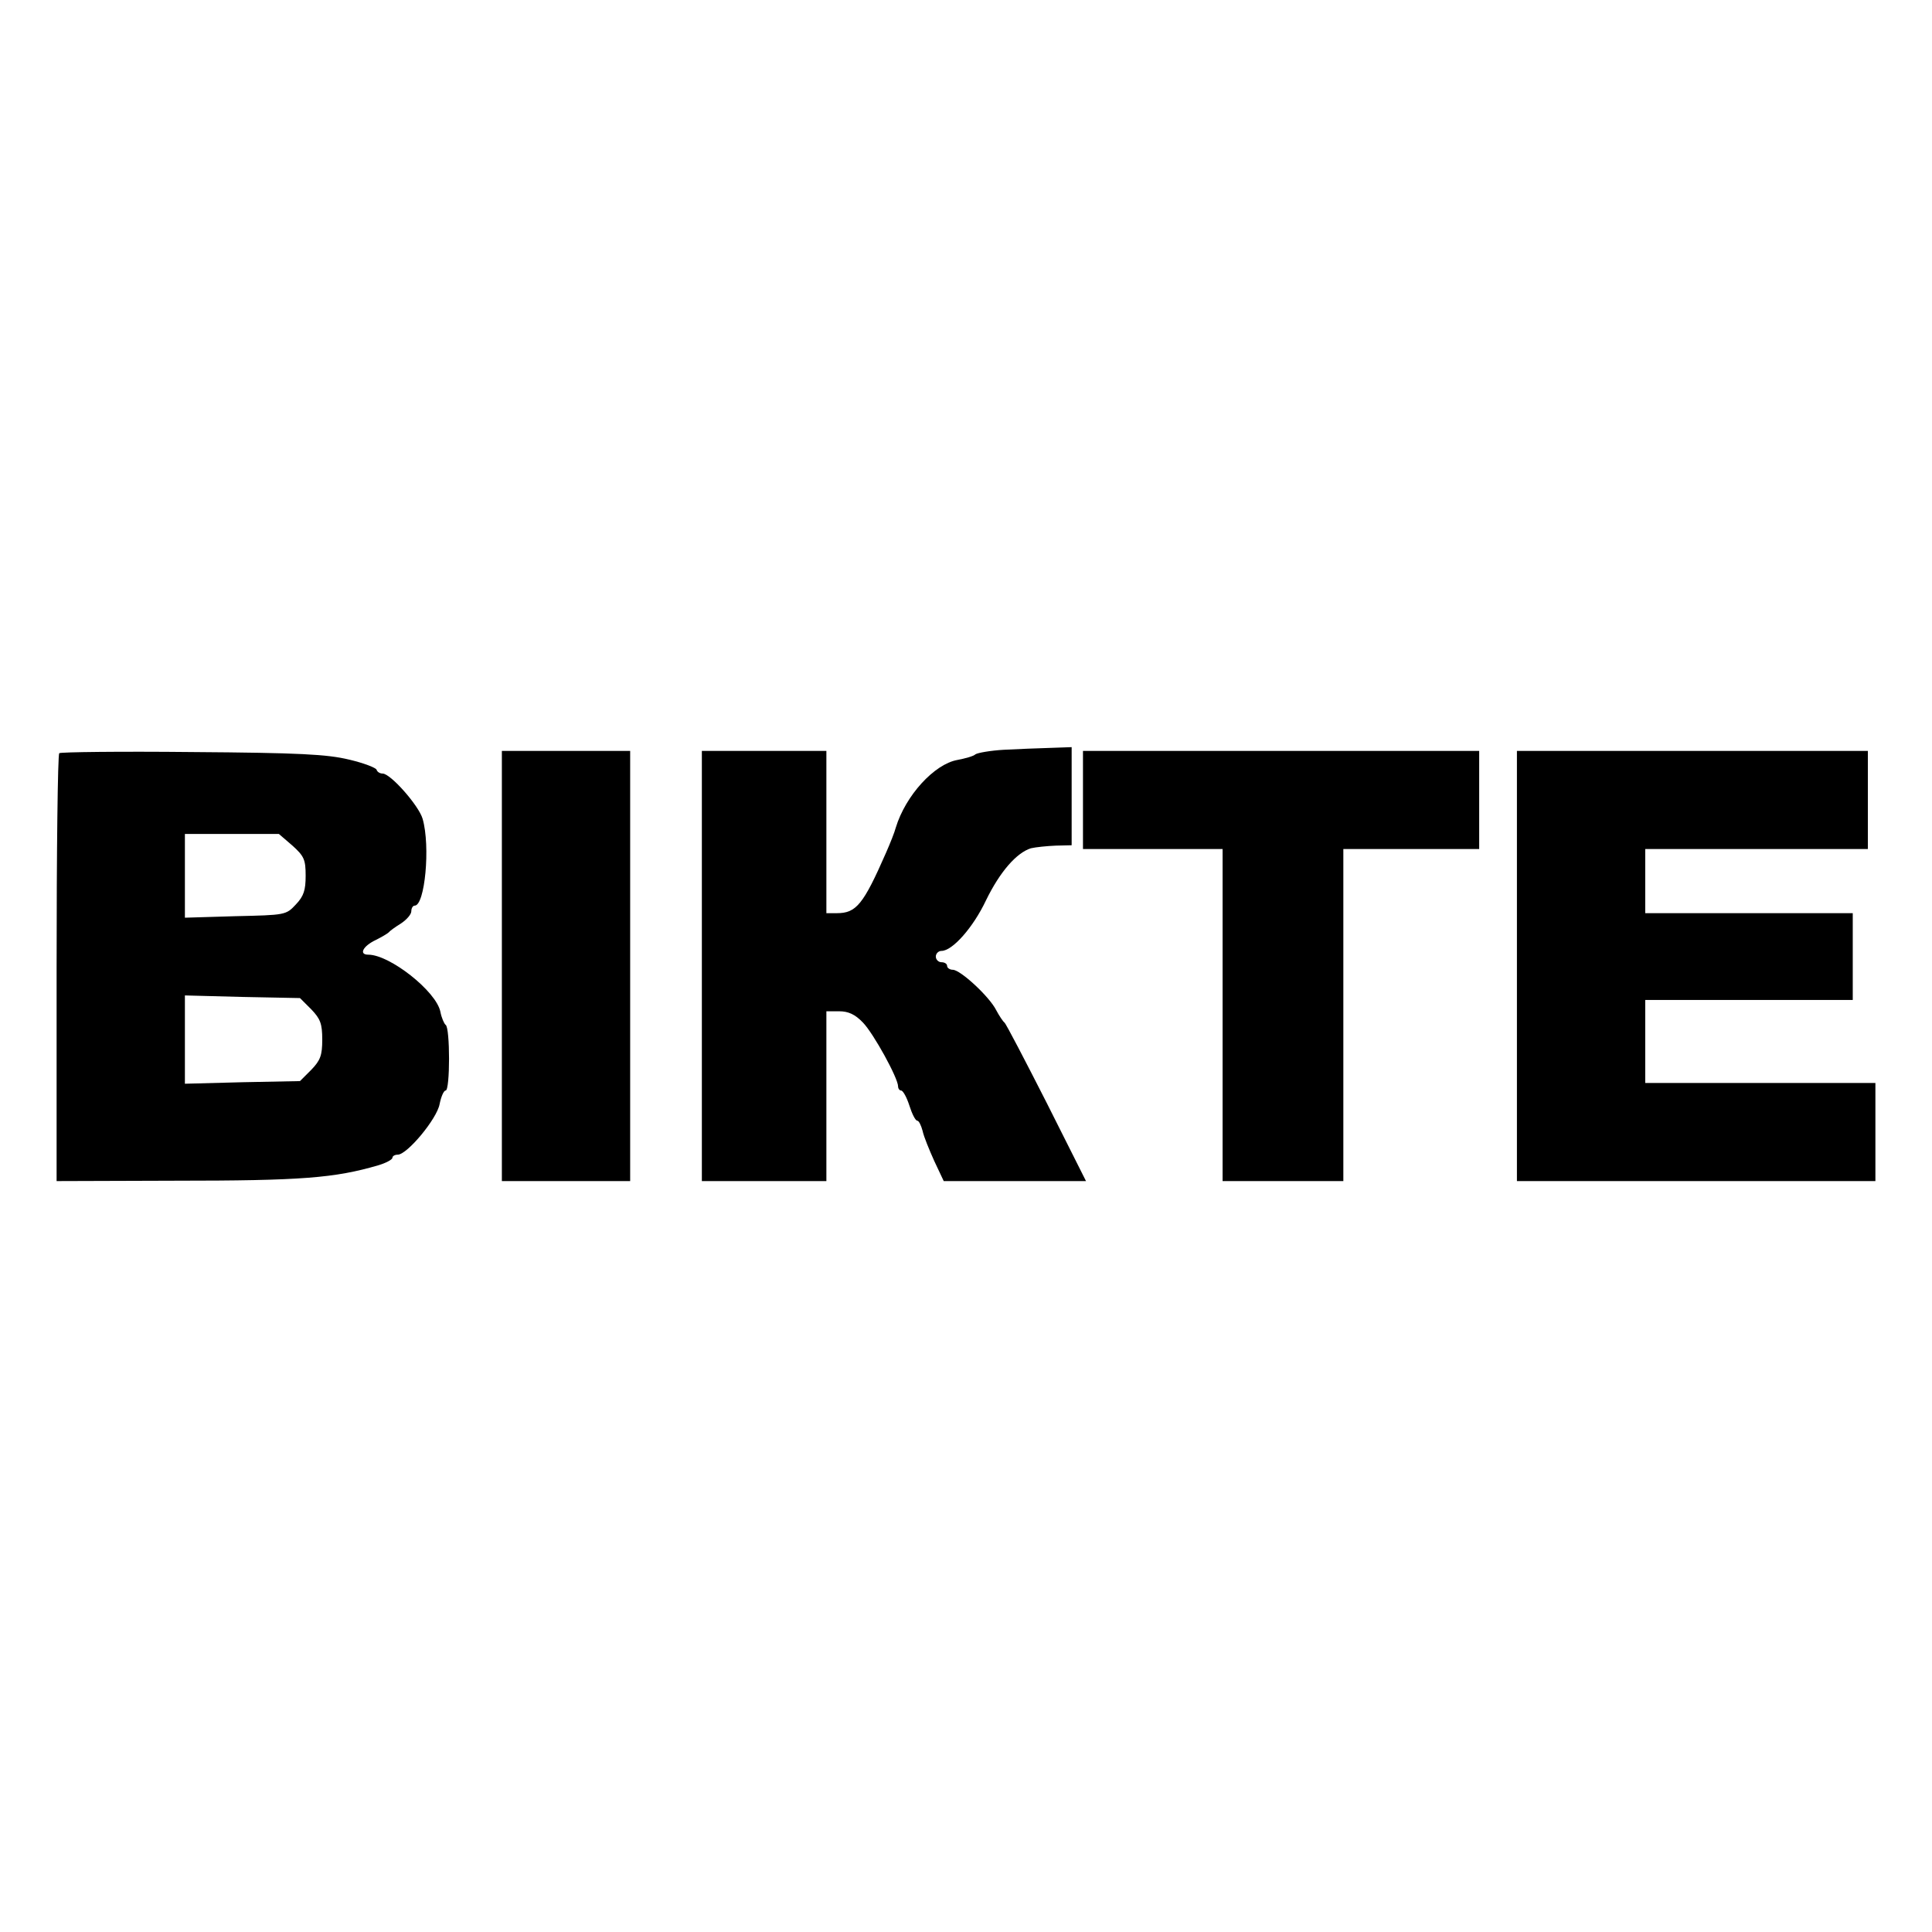
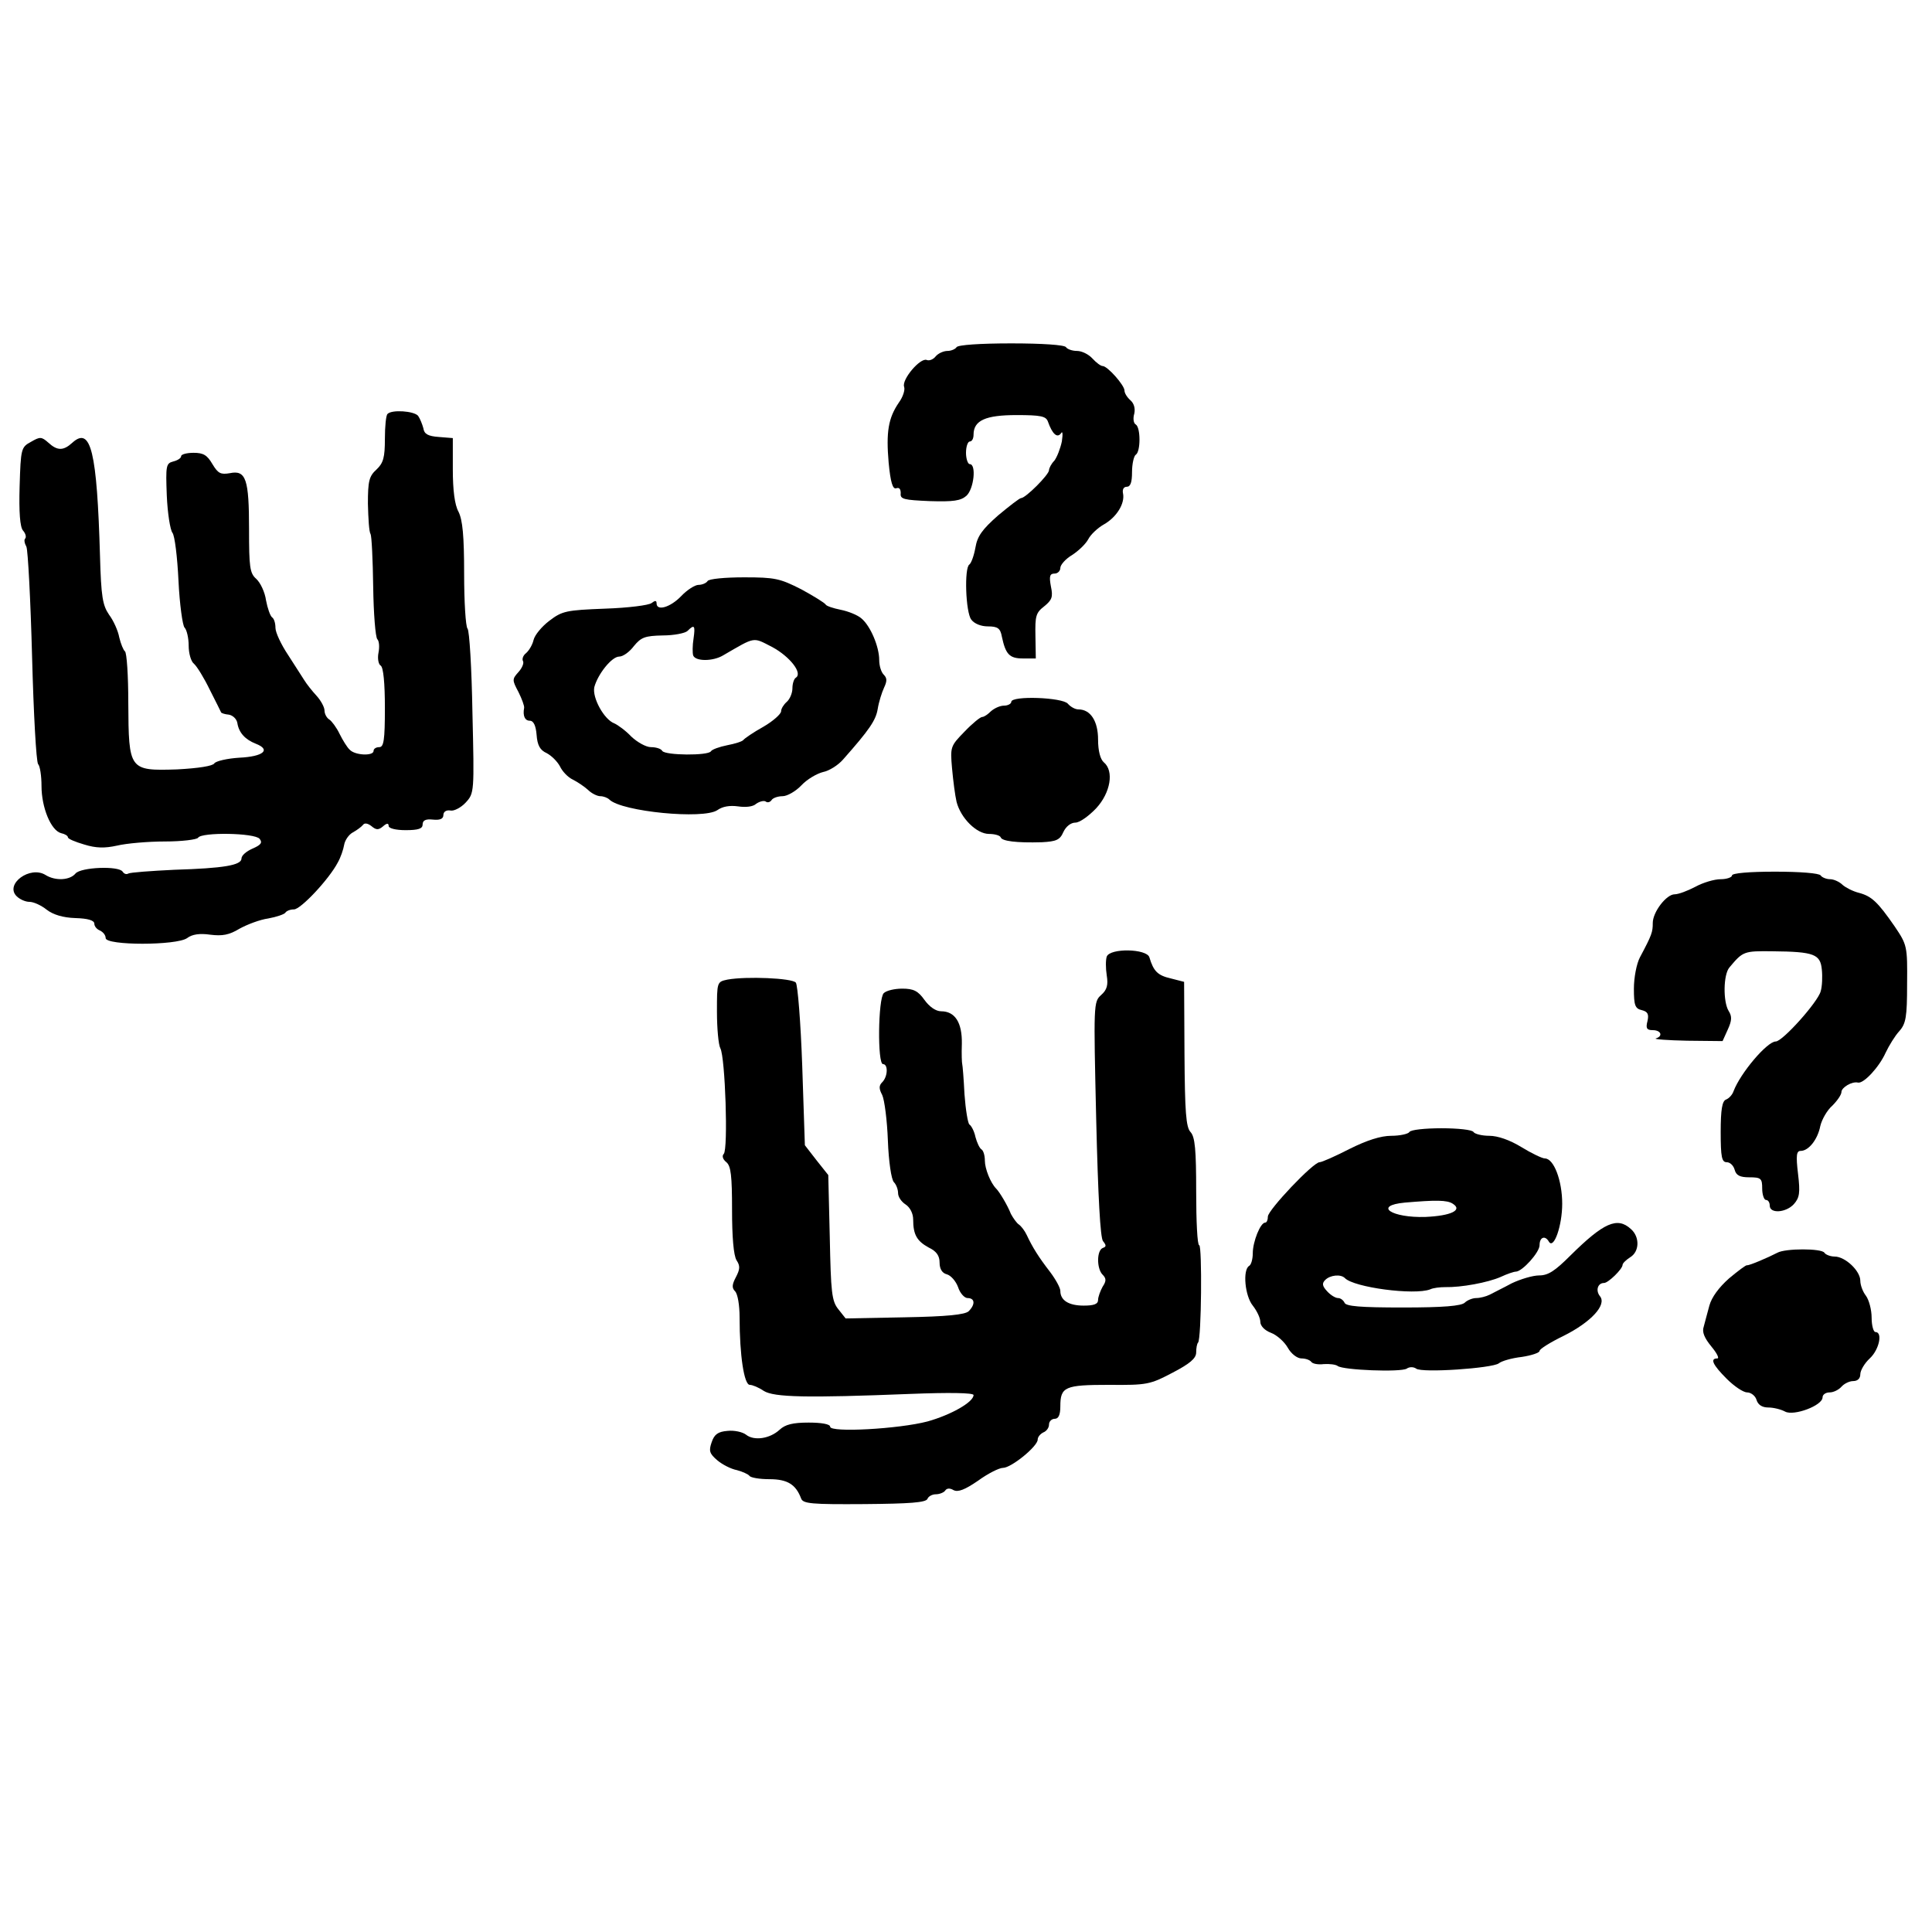
<svg xmlns="http://www.w3.org/2000/svg" version="1.0" width="512pt" height="512pt" viewBox="0 0 512 512" preserveAspectRatio="xMidYMid meet">
  <g transform="translate(0,512) scale(0.1,-0.1)" fill="#000000" stroke="none">
-     <path d="M2660 3133 c-35 -2 -69 -8 -75 -12 -5 -5 -27 -11 -48 -15 -61 -11 -137 -94 -163 -179 -3 -12 -15 -42 -26 -67 -60 -137 -79 -160 -130 -160 l-28 0 0 215 0 215 -165 0 -165 0 0 -570 0 -570 165 0 165 0 0 225 0 225 34 0 c24 0 42 -8 63 -30 28 -29 93 -147 93 -169 0 -6 4 -11 8 -11 5 0 15 -18 22 -40 7 -22 16 -40 21 -40 4 0 10 -12 14 -27 3 -15 18 -51 31 -80 l25 -53 189 0 188 0 -104 207 c-58 114 -108 210 -112 213 -4 3 -14 18 -22 33 -18 36 -95 107 -115 107 -8 0 -15 5 -15 10 0 6 -7 10 -15 10 -8 0 -15 7 -15 15 0 8 7 15 15 15 29 0 84 62 118 134 37 76 81 126 119 138 13 3 42 6 66 7 l42 1 0 130 0 130 -57 -2 c-32 -1 -87 -3 -123 -5z" />
-     <path d="M157 3124 c-4 -4 -7 -261 -7 -571 l0 -563 313 1 c336 0 424 7 540 41 20 6 37 15 37 20 0 4 6 8 14 8 25 0 104 95 111 134 4 20 11 36 16 36 12 0 12 167 0 174 -4 3 -11 19 -14 35 -11 54 -134 151 -191 151 -26 0 -14 23 20 39 16 8 31 17 34 20 3 4 17 14 33 24 15 10 27 24 27 32 0 8 4 15 9 15 27 0 42 157 21 230 -10 35 -85 120 -106 120 -7 0 -14 4 -16 10 -1 5 -34 18 -73 27 -58 14 -131 18 -416 20 -190 2 -348 0 -352 -3z m618 -245 c31 -28 35 -37 35 -80 0 -38 -5 -54 -26 -76 -26 -28 -28 -28 -160 -31 l-134 -4 0 111 0 111 125 0 124 0 36 -31z m50 -434 c24 -25 29 -38 29 -80 0 -42 -5 -55 -29 -80 l-30 -30 -152 -3 -153 -4 0 117 0 117 153 -4 152 -3 30 -30z" />
-     <path d="M1330 2560 l0 -570 170 0 170 0 0 570 0 570 -170 0 -170 0 0 -570z" />
-     <path d="M2870 3000 l0 -130 185 0 185 0 0 -440 0 -440 160 0 160 0 0 440 0 440 180 0 180 0 0 130 0 130 -525 0 -525 0 0 -130z" />
-     <path d="M4020 2560 l0 -570 475 0 475 0 0 130 0 130 -305 0 -305 0 0 110 0 110 275 0 275 0 0 115 0 115 -275 0 -275 0 0 85 0 85 295 0 295 0 0 130 0 130 -465 0 -465 0 0 -570z" />
+     <path d="M2535 4200 c-3 -5 -14 -10 -24 -10 -10 0 -24 -6 -31 -14 -6 -8 -17 -13 -24 -10 -17 7 -67 -52 -60 -71 3 -8 -3 -27 -14 -42 -28 -41 -34 -78 -27 -159 5 -53 11 -71 20 -68 8 3 12 -2 12 -13 -2 -16 8 -18 77 -21 63 -2 82 1 97 14 20 18 27 84 9 84 -5 0 -10 14 -10 30 0 17 5 30 10 30 6 0 10 8 10 18 0 38 32 52 114 52 64 0 78 -3 83 -17 12 -34 25 -45 35 -31 4 7 5 -2 2 -22 -4 -19 -13 -42 -20 -51 -8 -8 -14 -20 -14 -25 0 -12 -62 -74 -74 -74 -4 0 -31 -21 -61 -46 -42 -37 -55 -55 -60 -85 -4 -22 -11 -41 -16 -45 -14 -8 -10 -127 5 -146 8 -11 26 -18 44 -18 26 0 33 -5 37 -27 10 -47 20 -58 56 -58 l34 0 -1 60 c-1 52 1 61 23 78 21 17 24 25 18 53 -5 27 -3 34 10 34 8 0 15 7 15 15 0 8 14 24 31 34 17 11 36 29 43 42 6 12 25 30 41 39 34 19 57 56 51 83 -2 10 2 17 10 17 10 0 14 12 14 39 0 22 5 43 10 46 13 8 13 72 0 80 -6 3 -8 16 -4 29 3 14 -1 27 -10 35 -9 8 -16 19 -16 26 0 14 -45 65 -58 65 -5 0 -17 9 -27 20 -10 11 -28 20 -41 20 -13 0 -26 5 -29 10 -4 6 -63 10 -145 10 -82 0 -141 -4 -145 -10z" />
+     <path d="M1027 4023 c-4 -3 -7 -33 -7 -66 0 -49 -4 -64 -22 -81 -20 -18 -23 -31 -23 -91 1 -39 3 -75 7 -80 3 -6 6 -68 7 -140 1 -71 6 -134 11 -139 5 -5 6 -21 3 -36 -3 -15 0 -31 6 -34 7 -5 11 -46 11 -112 0 -86 -3 -104 -15 -104 -8 0 -15 -4 -15 -10 0 -14 -49 -12 -63 3 -7 6 -19 26 -27 42 -8 17 -21 34 -27 38 -7 4 -13 15 -13 24 0 9 -10 27 -21 39 -12 13 -27 32 -33 42 -6 10 -26 40 -43 67 -18 27 -33 59 -33 71 0 13 -4 25 -9 28 -5 4 -12 24 -16 45 -3 22 -15 47 -26 57 -17 15 -19 31 -19 131 0 133 -8 158 -51 149 -24 -4 -31 -1 -46 24 -14 24 -24 30 -50 30 -18 0 -33 -4 -33 -9 0 -5 -9 -11 -21 -14 -19 -5 -20 -11 -17 -90 2 -47 9 -91 15 -99 6 -7 13 -64 16 -127 3 -63 11 -119 16 -124 6 -6 11 -28 11 -48 0 -20 6 -42 14 -48 8 -7 27 -38 42 -69 16 -31 29 -58 30 -60 1 -2 10 -5 21 -6 10 -2 20 -11 22 -22 4 -26 21 -44 49 -55 41 -16 20 -34 -44 -37 -32 -2 -62 -9 -66 -15 -4 -7 -42 -13 -99 -16 -127 -4 -128 -2 -129 176 0 72 -4 134 -9 137 -4 3 -11 20 -15 37 -3 17 -15 44 -27 60 -17 25 -21 47 -24 156 -8 276 -24 344 -73 300 -24 -22 -40 -22 -64 0 -18 16 -22 16 -46 2 -26 -14 -27 -18 -30 -118 -2 -68 1 -108 9 -117 7 -8 9 -17 6 -21 -4 -3 -2 -13 3 -22 4 -9 11 -140 15 -291 4 -151 11 -279 16 -285 5 -5 9 -31 9 -58 0 -57 25 -118 52 -125 10 -2 18 -7 18 -11 0 -4 19 -12 43 -19 32 -10 55 -10 87 -3 25 6 82 11 127 11 45 0 85 5 88 10 9 15 150 13 163 -3 8 -10 4 -16 -19 -26 -16 -7 -29 -18 -29 -26 0 -18 -47 -26 -178 -30 -62 -3 -117 -7 -122 -10 -5 -3 -11 -1 -15 5 -10 16 -111 12 -125 -5 -15 -18 -53 -20 -79 -4 -41 26 -109 -24 -77 -56 8 -8 23 -15 34 -15 11 0 31 -9 46 -21 17 -13 43 -21 76 -22 33 -1 50 -6 50 -15 0 -7 7 -15 15 -18 8 -4 15 -12 15 -20 0 -20 188 -20 216 0 13 10 33 13 61 9 32 -4 50 -1 78 16 20 11 54 24 76 27 22 4 42 11 45 15 3 5 13 9 23 9 18 0 93 80 116 124 8 14 15 35 17 47 2 12 12 27 23 33 11 6 23 15 27 20 4 6 13 4 22 -3 13 -11 19 -11 31 -1 10 9 15 9 15 1 0 -6 18 -11 45 -11 34 0 45 4 45 15 0 11 8 15 27 13 19 -2 28 2 28 12 0 9 8 14 19 12 9 -2 28 8 40 21 23 25 23 27 18 239 -2 117 -8 217 -13 222 -5 6 -9 71 -9 145 0 101 -4 143 -15 165 -10 18 -15 57 -15 112 l0 83 -37 3 c-29 2 -39 8 -41 23 -3 11 -9 26 -14 33 -11 13 -70 17 -81 5z" />
+     <path d="M1875 3580 c-3 -5 -14 -10 -24 -10 -9 0 -30 -13 -46 -30 -29 -30 -65 -40 -65 -19 0 8 -4 8 -13 1 -7 -6 -63 -13 -124 -15 -102 -4 -113 -6 -147 -32 -20 -15 -39 -38 -42 -51 -3 -13 -12 -28 -20 -35 -8 -6 -11 -16 -8 -21 3 -5 -2 -18 -12 -29 -17 -19 -17 -21 0 -53 9 -18 16 -37 15 -42 -4 -21 2 -34 15 -34 10 0 16 -13 18 -37 2 -28 9 -41 27 -49 13 -7 28 -22 35 -35 6 -13 21 -29 34 -35 12 -6 30 -18 40 -27 10 -10 25 -17 33 -17 8 0 19 -4 24 -9 33 -32 249 -53 286 -28 14 10 33 13 55 10 20 -3 40 -1 48 7 9 6 20 9 25 6 5 -4 12 -2 16 4 3 5 16 10 29 10 12 0 35 13 50 29 15 16 41 31 57 35 16 3 40 18 53 33 70 79 87 104 92 134 3 19 11 44 17 57 8 17 8 25 -1 34 -7 7 -12 24 -12 39 0 35 -23 90 -47 110 -10 9 -35 19 -55 23 -20 4 -38 10 -40 14 -2 4 -31 22 -64 40 -57 29 -70 32 -152 32 -50 0 -94 -4 -97 -10z m-37 -152 c-3 -18 -3 -39 -1 -45 6 -16 52 -16 79 0 88 51 78 49 131 22 46 -25 81 -69 62 -81 -5 -3 -9 -16 -9 -28 0 -13 -7 -29 -15 -36 -8 -7 -15 -18 -15 -25 0 -7 -21 -26 -47 -41 -27 -15 -50 -31 -53 -35 -3 -4 -22 -10 -43 -14 -20 -4 -40 -11 -43 -16 -7 -12 -121 -11 -129 1 -3 6 -17 10 -30 10 -13 0 -36 13 -52 28 -15 16 -36 31 -45 35 -27 10 -59 68 -53 96 9 34 46 81 66 81 10 0 27 12 39 28 19 23 29 27 76 28 30 0 60 6 66 12 18 18 21 15 16 -20z" />
+     <path d="M2680 3260 c0 -5 -9 -10 -19 -10 -11 0 -26 -7 -35 -15 -8 -8 -18 -15 -23 -15 -5 0 -26 -17 -47 -39 -37 -38 -38 -40 -33 -97 3 -33 8 -72 12 -89 11 -43 53 -85 86 -85 15 0 29 -4 31 -9 3 -10 41 -15 109 -13 38 2 48 6 57 27 7 15 20 25 32 25 11 0 35 17 55 38 38 41 48 99 20 122 -9 8 -15 30 -15 60 0 49 -20 80 -52 80 -9 0 -21 7 -28 15 -14 17 -150 22 -150 5z" />
+     <path d="M4590 2800 c0 -5 -14 -10 -30 -10 -17 0 -47 -9 -67 -20 -21 -11 -45 -20 -55 -20 -22 0 -58 -47 -58 -76 0 -24 -2 -31 -34 -91 -9 -17 -16 -54 -16 -83 0 -44 3 -53 21 -57 16 -4 19 -11 15 -29 -5 -19 -2 -24 14 -24 22 0 28 -16 8 -22 -6 -2 31 -5 83 -6 l94 -1 14 31 c11 24 11 35 2 49 -15 25 -14 96 2 115 36 43 38 44 115 43 110 -1 126 -8 130 -48 2 -19 1 -45 -3 -58 -7 -28 -101 -133 -119 -133 -23 0 -94 -84 -112 -132 -3 -9 -12 -19 -20 -22 -10 -4 -14 -26 -14 -86 0 -67 3 -80 16 -80 9 0 18 -9 21 -20 4 -15 14 -20 39 -20 31 0 34 -3 34 -30 0 -16 5 -30 10 -30 6 0 10 -7 10 -15 0 -22 43 -19 64 4 15 17 17 30 11 80 -6 50 -4 61 7 61 21 0 45 30 52 66 4 17 18 42 32 54 13 13 24 29 24 36 0 12 28 29 44 25 15 -3 56 41 73 79 9 19 25 45 36 57 18 20 21 38 21 125 1 101 0 104 -33 153 -45 65 -61 80 -95 89 -16 4 -35 14 -43 21 -8 8 -23 15 -33 15 -10 0 -22 5 -25 10 -4 6 -55 10 -121 10 -69 0 -114 -4 -114 -10z" />
+     <path d="M2933 2585 c-3 -9 -3 -31 0 -50 4 -25 1 -38 -15 -52 -20 -18 -20 -24 -13 -328 5 -209 11 -315 18 -324 9 -11 9 -15 0 -18 -17 -6 -17 -55 -1 -71 10 -10 10 -17 0 -32 -6 -11 -12 -27 -12 -35 0 -11 -11 -15 -38 -15 -40 0 -62 14 -62 39 0 8 -12 30 -27 50 -31 40 -47 66 -62 98 -5 11 -15 24 -21 28 -6 4 -15 17 -21 28 -9 23 -30 58 -39 67 -15 15 -30 53 -30 74 0 14 -4 27 -9 30 -5 3 -12 18 -16 33 -3 15 -11 30 -16 33 -4 3 -10 39 -13 80 -2 41 -5 77 -6 80 -1 3 -2 27 -1 54 1 56 -18 86 -55 86 -14 0 -31 12 -44 30 -17 24 -29 30 -59 30 -20 0 -42 -5 -49 -12 -15 -15 -17 -188 -2 -188 14 0 13 -33 -2 -48 -9 -9 -9 -17 0 -34 6 -13 13 -67 15 -121 2 -54 9 -103 16 -110 6 -6 11 -19 11 -29 0 -10 9 -23 20 -30 12 -8 20 -24 20 -40 0 -40 10 -57 41 -74 21 -10 29 -22 29 -40 0 -17 7 -28 19 -31 11 -3 24 -18 30 -34 5 -16 17 -29 25 -29 20 0 21 -17 3 -35 -10 -9 -57 -14 -170 -16 l-156 -3 -19 24 c-18 22 -20 45 -23 191 l-4 165 -31 39 -31 40 -7 210 c-4 115 -12 215 -17 221 -10 12 -131 17 -181 8 -28 -6 -28 -6 -28 -85 0 -44 4 -88 9 -97 13 -24 21 -268 9 -280 -5 -5 -3 -14 7 -22 12 -10 15 -36 15 -126 0 -72 4 -121 12 -134 10 -15 9 -24 -2 -45 -10 -19 -11 -28 -2 -37 7 -7 12 -37 12 -69 0 -101 12 -179 27 -179 7 0 24 -7 37 -16 27 -17 113 -19 389 -8 102 4 167 3 167 -3 0 -19 -61 -53 -122 -70 -76 -20 -258 -30 -258 -14 0 7 -23 11 -57 11 -42 0 -62 -5 -77 -19 -26 -24 -68 -30 -89 -13 -9 7 -31 12 -49 10 -25 -2 -35 -9 -42 -30 -8 -23 -6 -30 15 -48 13 -11 36 -23 52 -26 15 -4 30 -11 33 -15 3 -5 27 -9 53 -9 48 0 70 -14 84 -51 5 -14 27 -16 168 -15 120 1 163 4 167 14 2 6 12 12 22 12 10 0 22 5 25 10 4 6 12 7 22 1 12 -6 30 1 65 25 26 19 56 34 66 34 22 0 92 57 92 75 0 7 7 15 15 19 8 3 15 12 15 21 0 8 7 15 15 15 10 0 15 10 15 33 0 52 12 57 129 57 101 -1 109 1 168 32 46 24 63 38 63 54 0 11 2 23 5 26 9 9 11 258 3 258 -5 0 -8 64 -8 142 0 111 -3 145 -15 158 -12 13 -15 53 -16 207 l-1 191 -35 9 c-35 8 -46 19 -57 56 -7 23 -104 25 -113 2z" />
+     <path d="M3735 2120 c-3 -5 -25 -10 -48 -10 -28 0 -65 -12 -111 -35 -37 -19 -73 -35 -79 -35 -17 0 -137 -127 -137 -144 0 -9 -3 -16 -7 -16 -13 0 -33 -51 -33 -81 0 -15 -4 -31 -10 -34 -17 -11 -11 -79 10 -105 11 -14 20 -33 20 -43 0 -11 12 -23 28 -29 16 -6 36 -24 45 -40 9 -16 25 -28 36 -28 11 0 22 -4 26 -9 3 -5 18 -8 33 -6 15 1 32 -1 37 -5 14 -11 167 -17 183 -7 7 5 18 5 25 0 15 -12 202 1 219 14 7 6 34 14 61 17 26 4 47 11 47 16 0 5 29 23 64 40 72 36 115 82 96 105 -12 15 -6 35 11 35 11 0 49 37 49 48 0 4 9 13 20 20 25 15 26 54 2 75 -36 33 -72 17 -160 -70 -41 -41 -59 -53 -83 -53 -17 0 -50 -10 -73 -21 -22 -12 -49 -25 -58 -30 -10 -5 -26 -9 -36 -9 -10 0 -24 -6 -30 -12 -9 -9 -57 -13 -164 -13 -112 0 -152 3 -155 13 -3 6 -10 12 -17 12 -7 0 -20 8 -29 18 -13 14 -14 21 -5 30 13 13 41 16 52 5 24 -25 184 -46 226 -30 8 4 26 6 40 6 42 -1 113 12 147 27 17 8 35 14 40 14 17 0 63 51 63 70 0 22 15 27 25 9 13 -20 35 43 35 101 0 61 -22 120 -46 120 -7 0 -36 14 -62 30 -31 19 -63 30 -85 30 -20 0 -39 5 -42 10 -3 6 -42 10 -85 10 -43 0 -82 -4 -85 -10z m115 -190 c27 -17 -5 -32 -72 -35 -90 -3 -140 30 -55 38 82 7 112 7 127 -3z" />
+     <path d="M4710 1800 c-23 -12 -74 -34 -80 -33 -3 1 -24 -15 -48 -35 -27 -24 -46 -50 -52 -72 -5 -19 -12 -44 -15 -56 -5 -14 2 -30 20 -52 15 -18 22 -32 16 -32 -20 0 -12 -17 25 -54 20 -20 44 -36 54 -36 10 0 22 -9 25 -20 4 -13 15 -20 31 -20 14 0 34 -5 45 -11 23 -12 99 16 99 38 0 7 8 13 19 13 10 0 24 7 31 15 7 8 21 15 31 15 12 0 19 7 19 18 0 10 11 29 25 42 25 23 35 70 15 70 -5 0 -10 17 -10 38 0 21 -7 47 -15 58 -8 10 -15 28 -15 40 0 26 -40 64 -68 64 -11 0 -24 5 -27 10 -7 12 -104 12 -125 0z" />
  </g>
</svg>
